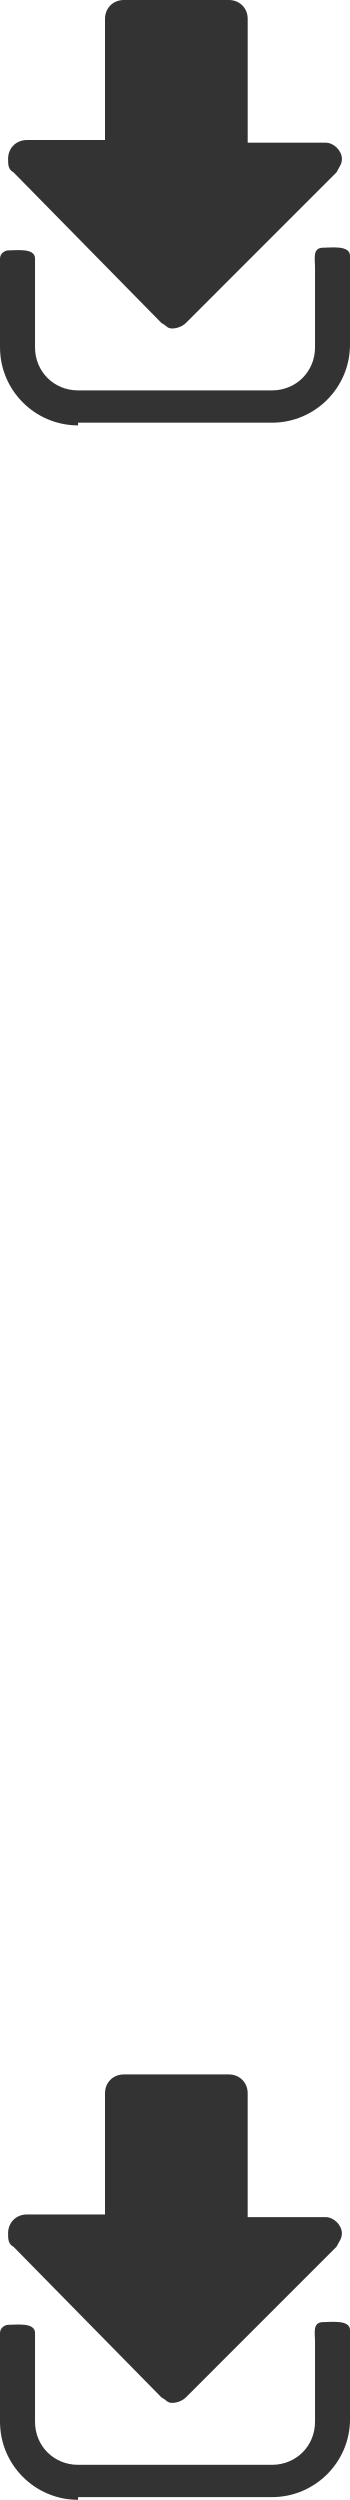
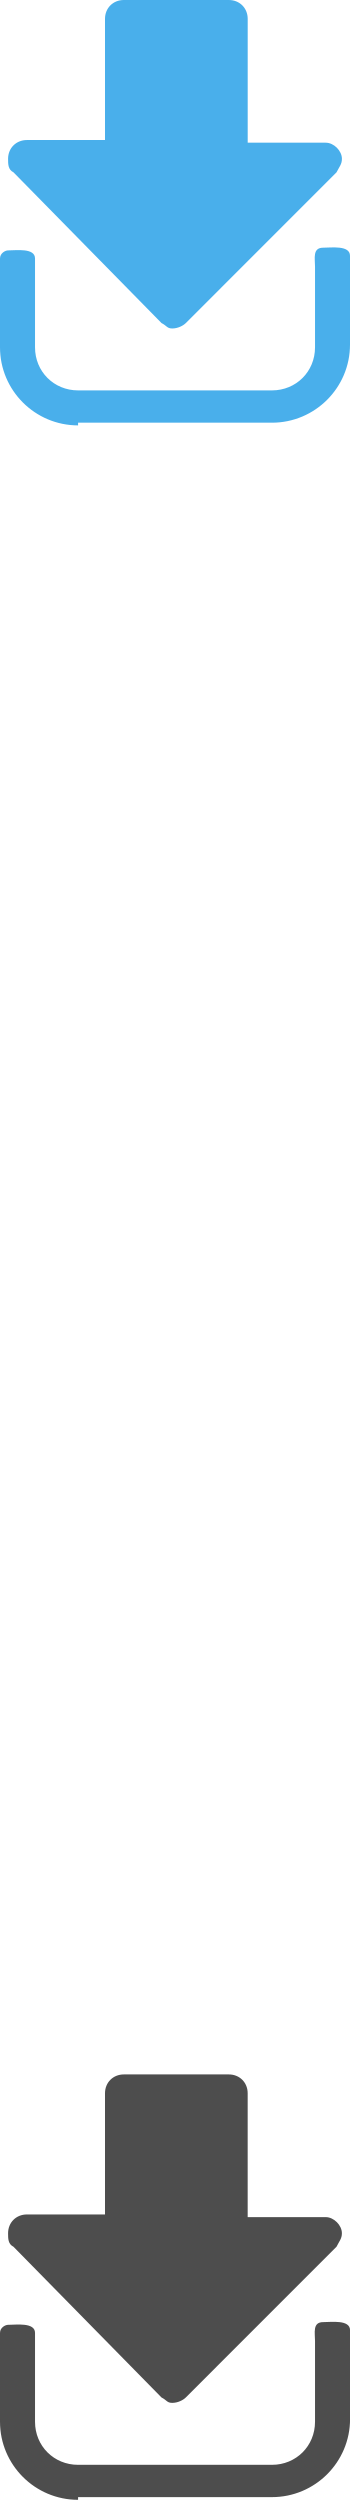
<svg xmlns="http://www.w3.org/2000/svg" version="1.1" id="download" x="0px" y="0px" width="14px" height="100px" viewBox="0 0 14 100" overflow="visible" enable-background="new 0 0 14 100" xml:space="preserve">
  <defs>
</defs>
-   <path class="part1" fill="#333333" d="M3.123,17.016C1.4,17.016,0,15.615,0,13.893v-3.554c0-0.215,0.215-0.323,0.323-0.323  c0.323,0,1.078-0.108,1.078,0.323v3.554c0,0.969,0.753,1.723,1.723,1.723h7.754c0.969,0,1.723-0.753,1.723-1.723v-3.231  c0-0.323-0.107-0.754,0.324-0.754C13.246,9.908,14,9.8,14,10.231v3.554c0,1.723-1.4,3.123-3.123,3.123H3.123V17.016z M6.461,12.923  L0.539,6.893C0.323,6.785,0.323,6.569,0.323,6.354c0-0.431,0.323-0.753,0.754-0.753H4.2V0.754C4.2,0.323,4.523,0,4.954,0h4.2  c0.431,0,0.754,0.323,0.754,0.754v4.954h3.123c0.323,0,0.646,0.323,0.646,0.646c0,0.215-0.108,0.323-0.216,0.539l-6.03,6.031  c-0.108,0.108-0.323,0.215-0.539,0.215C6.677,13.139,6.677,13.031,6.461,12.923z" />
-   <path class="part2" fill="#333333" d="M3.123,99.993C1.4,99.993,0,98.592,0,96.87v-3.554c0-0.215,0.215-0.323,0.323-0.323  c0.323,0,1.078-0.108,1.078,0.323v3.554c0,0.969,0.753,1.723,1.723,1.723h7.754c0.969,0,1.723-0.753,1.723-1.723v-3.231  c0-0.323-0.107-0.754,0.324-0.754c0.323,0,1.077-0.107,1.077,0.323v3.554c0,1.723-1.4,3.123-3.123,3.123H3.123V99.993z M6.461,95.9  L0.539,89.87c-0.216-0.108-0.216-0.323-0.216-0.539c0-0.431,0.323-0.753,0.754-0.753H4.2v-4.847c0-0.431,0.323-0.754,0.753-0.754  h4.2c0.431,0,0.754,0.323,0.754,0.754v4.954h3.123c0.323,0,0.646,0.323,0.646,0.646c0,0.215-0.108,0.323-0.216,0.539L7.431,95.9  c-0.108,0.108-0.323,0.215-0.539,0.215C6.677,96.116,6.677,96.008,6.461,95.9z" />
+   <path class="part1" fill="#49afeb" d="M3.123,17.016C1.4,17.016,0,15.615,0,13.893v-3.554c0-0.215,0.215-0.323,0.323-0.323  c0.323,0,1.078-0.108,1.078,0.323v3.554c0,0.969,0.753,1.723,1.723,1.723h7.754c0.969,0,1.723-0.753,1.723-1.723v-3.231  c0-0.323-0.107-0.754,0.324-0.754C13.246,9.908,14,9.8,14,10.231v3.554c0,1.723-1.4,3.123-3.123,3.123H3.123V17.016z M6.461,12.923  L0.539,6.893C0.323,6.785,0.323,6.569,0.323,6.354c0-0.431,0.323-0.753,0.754-0.753H4.2V0.754C4.2,0.323,4.523,0,4.954,0h4.2  c0.431,0,0.754,0.323,0.754,0.754v4.954h3.123c0.323,0,0.646,0.323,0.646,0.646c0,0.215-0.108,0.323-0.216,0.539l-6.03,6.031  c-0.108,0.108-0.323,0.215-0.539,0.215C6.677,13.139,6.677,13.031,6.461,12.923z" />
+   <path class="part2" fill="#4d4d4d" d="M3.123,99.993C1.4,99.993,0,98.592,0,96.87v-3.554c0-0.215,0.215-0.323,0.323-0.323  c0.323,0,1.078-0.108,1.078,0.323v3.554c0,0.969,0.753,1.723,1.723,1.723h7.754c0.969,0,1.723-0.753,1.723-1.723v-3.231  c0-0.323-0.107-0.754,0.324-0.754c0.323,0,1.077-0.107,1.077,0.323v3.554c0,1.723-1.4,3.123-3.123,3.123H3.123V99.993z M6.461,95.9  L0.539,89.87c-0.216-0.108-0.216-0.323-0.216-0.539c0-0.431,0.323-0.753,0.754-0.753H4.2v-4.847c0-0.431,0.323-0.754,0.753-0.754  h4.2c0.431,0,0.754,0.323,0.754,0.754v4.954h3.123c0.323,0,0.646,0.323,0.646,0.646c0,0.215-0.108,0.323-0.216,0.539L7.431,95.9  c-0.108,0.108-0.323,0.215-0.539,0.215C6.677,96.116,6.677,96.008,6.461,95.9z" />
</svg>
